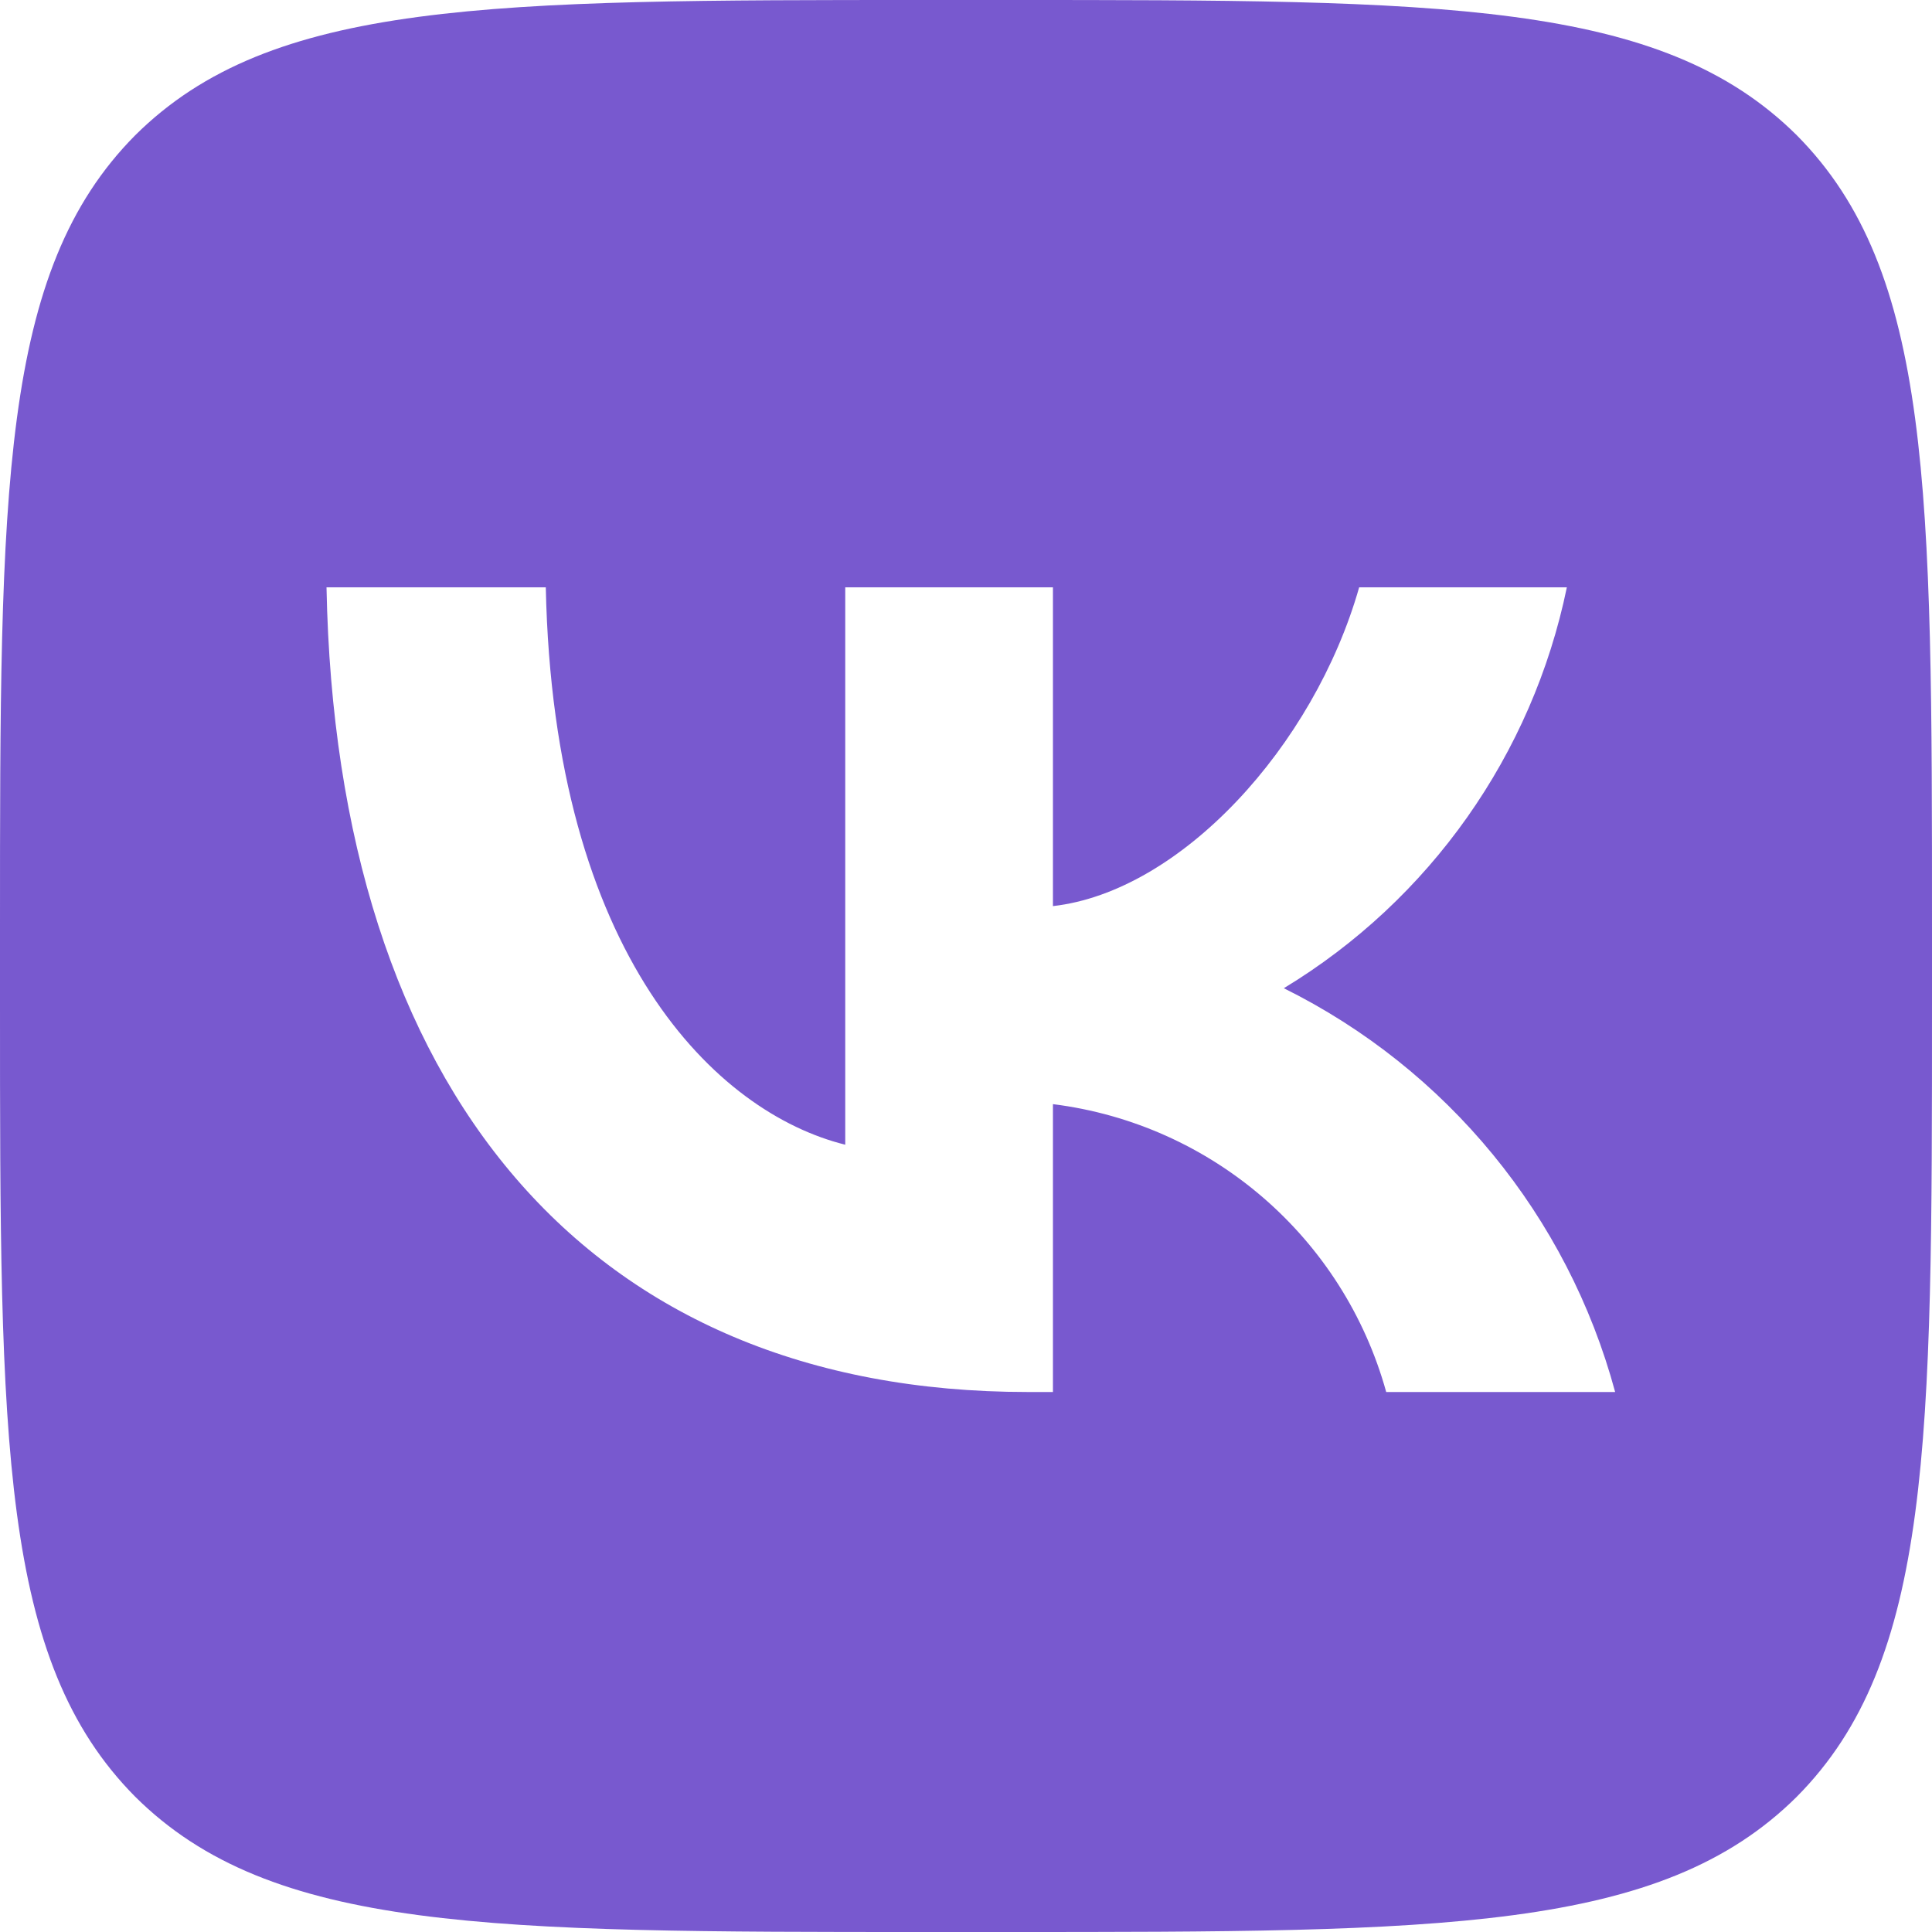
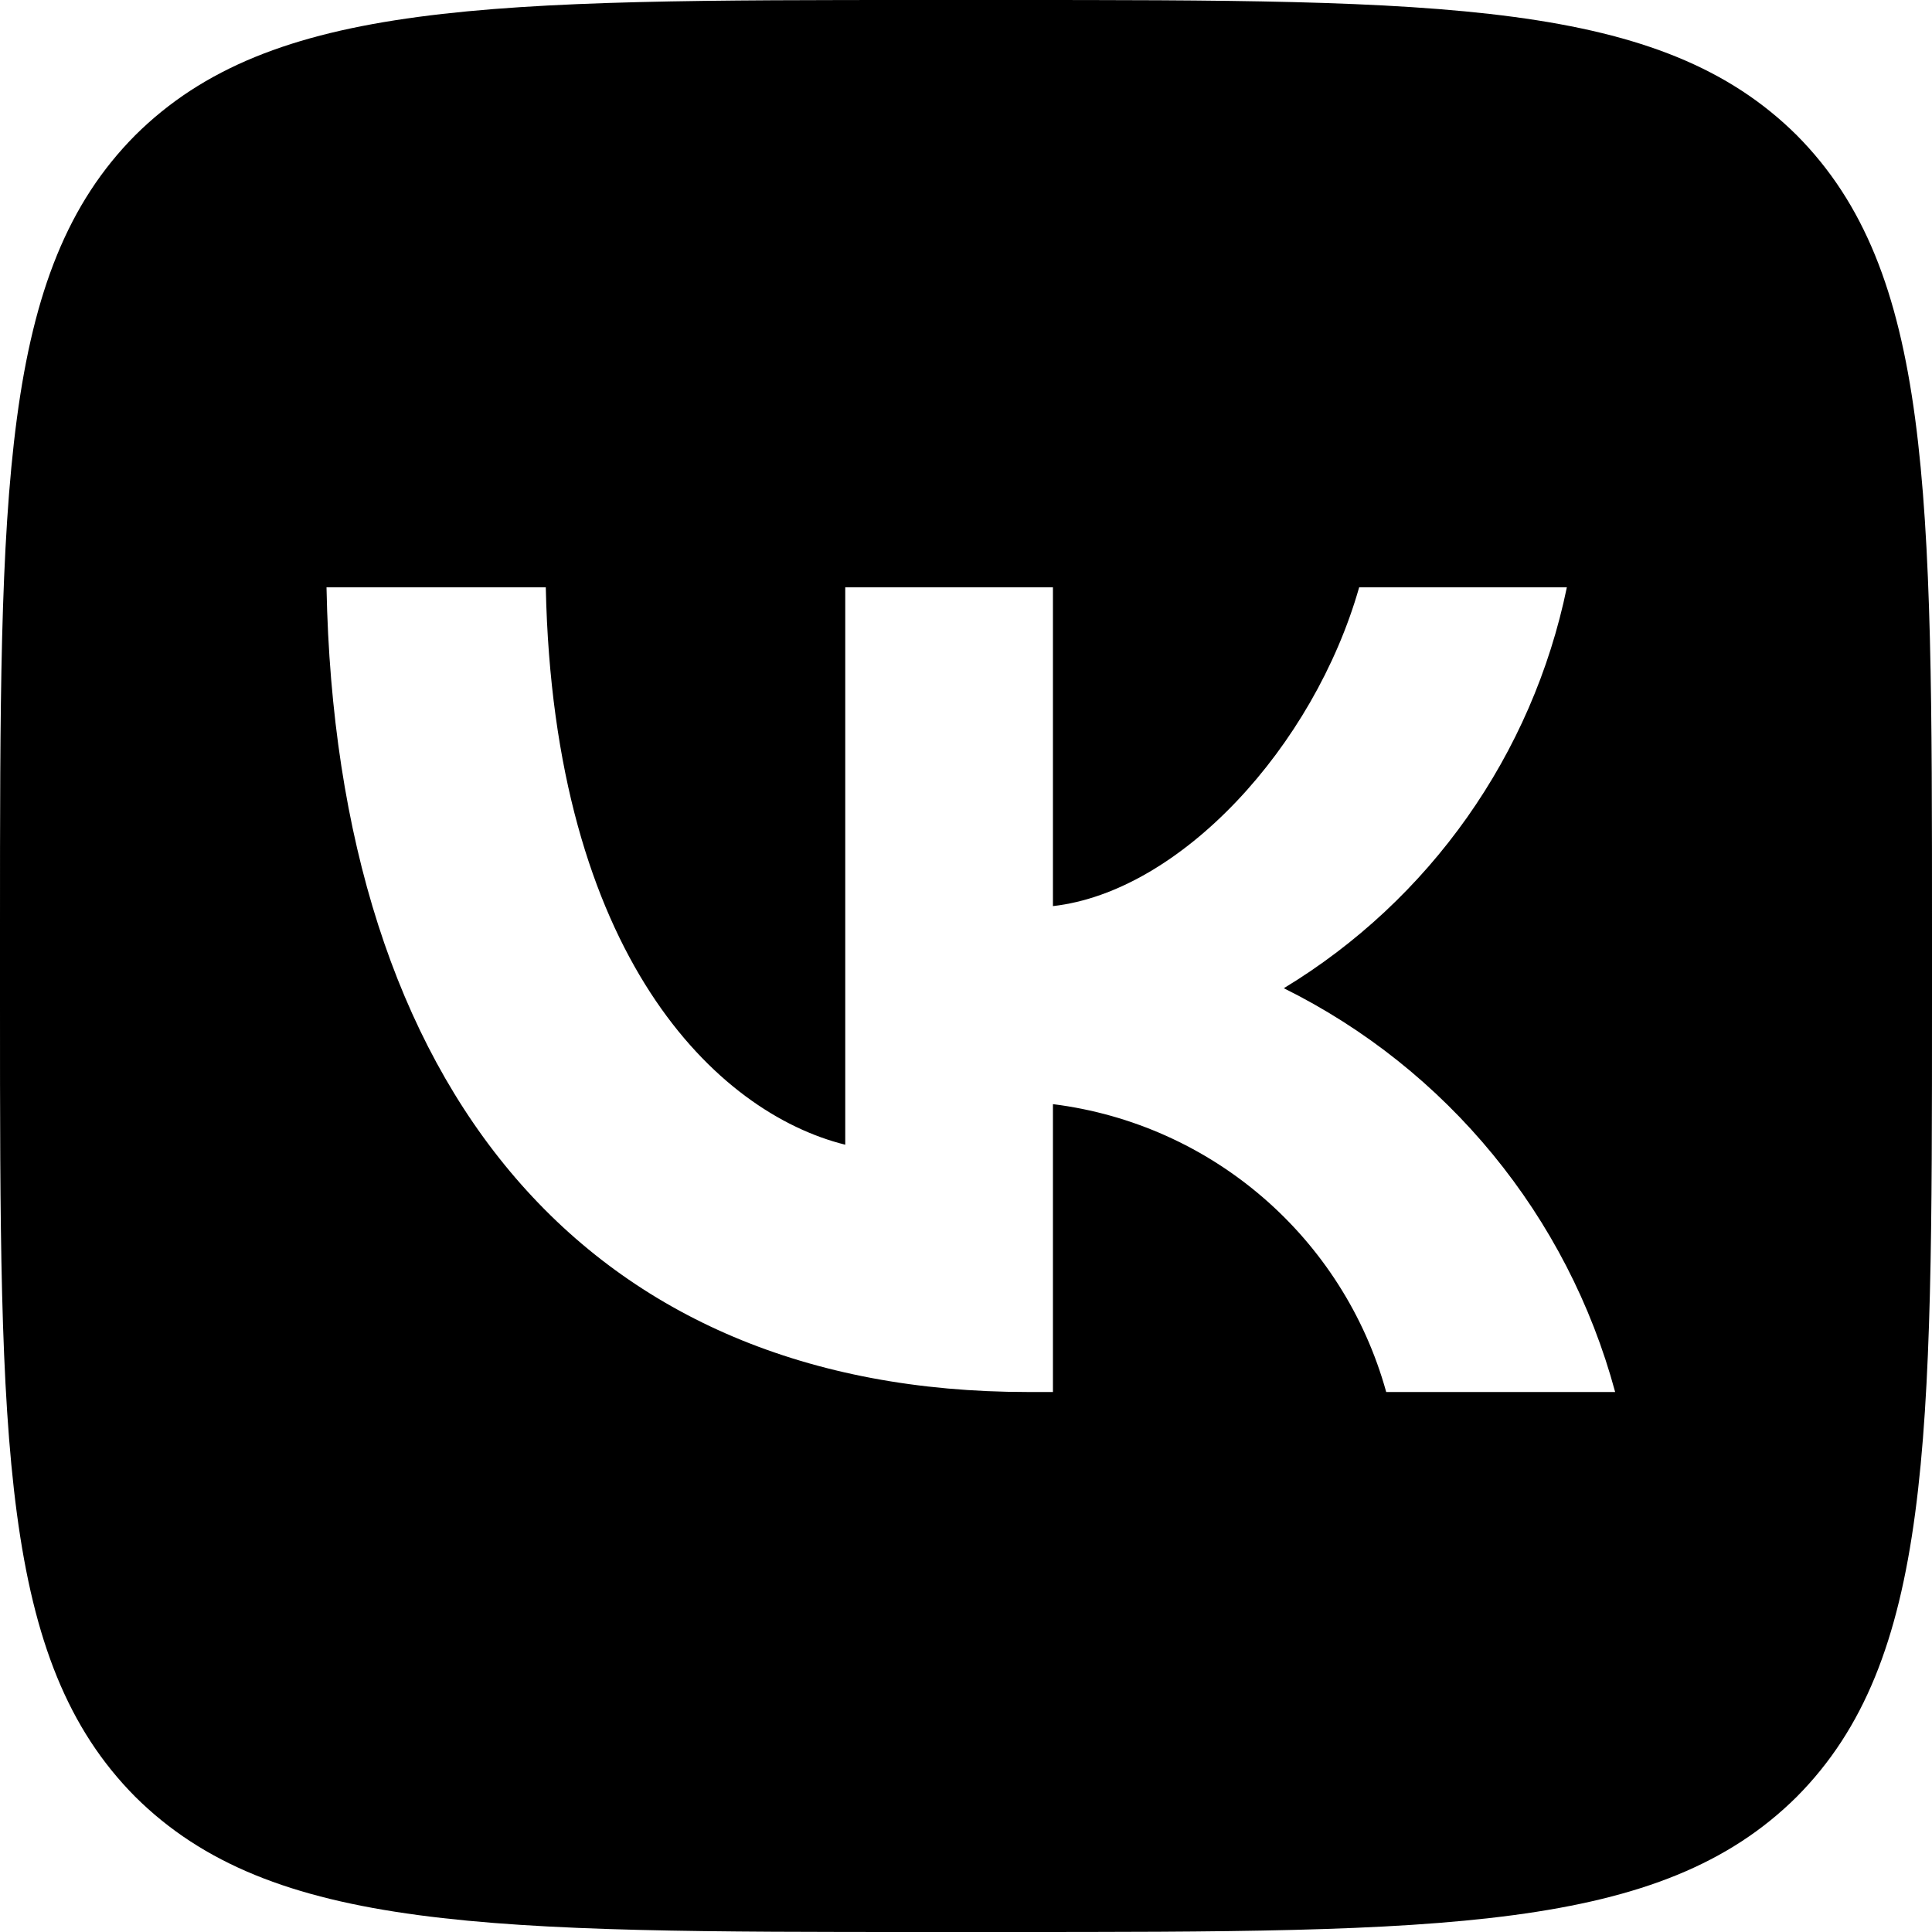
<svg xmlns="http://www.w3.org/2000/svg" viewBox="0 0 20 20" fill="none">
-   <path fill-rule="evenodd" clip-rule="evenodd" d="M1.4 1.4c-1.4 1.41-1.4 3.67-1.4 8.2v.8c0 4.53 0 6.79 1.4 8.2 1.41 1.4 3.67 1.4 8.2 1.4h.8c4.53 0 6.79 0 8.2-1.4 1.4-1.41 1.4-3.67 1.4-8.2v-.8c0-4.53 0-6.79-1.4-8.2-1.41-1.4-3.67-1.4-8.2-1.4h-.8c-4.53 0-6.79 0-8.2 1.4Zm1.98 4.68c.1 5.2 2.7 8.33 7.26 8.33h.26v-2.98a4.11 4.11 0 0 1 3.45 2.98h2.37a6.58 6.58 0 0 0-3.43-4.18 6.35 6.35 0 0 0 2.93-4.15h-2.15c-.47 1.65-1.85 3.15-3.17 3.3v-3.3h-2.15v5.77c-1.33-.33-3.02-1.95-3.1-5.77h-2.27Z" fill="#7859CF" />
+   <path fill-rule="evenodd" clip-rule="evenodd" d="M1.4 1.4c-1.4 1.41-1.4 3.67-1.4 8.2v.8c0 4.53 0 6.79 1.4 8.2 1.41 1.4 3.67 1.4 8.2 1.4h.8c4.53 0 6.79 0 8.2-1.4 1.4-1.41 1.4-3.67 1.4-8.2v-.8c0-4.53 0-6.79-1.4-8.2-1.41-1.4-3.67-1.4-8.2-1.4h-.8c-4.53 0-6.79 0-8.2 1.4Zm1.98 4.68c.1 5.2 2.7 8.33 7.26 8.33h.26v-2.98a4.11 4.11 0 0 1 3.45 2.98h2.37a6.58 6.58 0 0 0-3.43-4.18 6.35 6.35 0 0 0 2.93-4.15h-2.15c-.47 1.65-1.85 3.15-3.17 3.3v-3.3h-2.15v5.77c-1.33-.33-3.02-1.95-3.1-5.77h-2.27Z" fill="currentColor" />
</svg>
